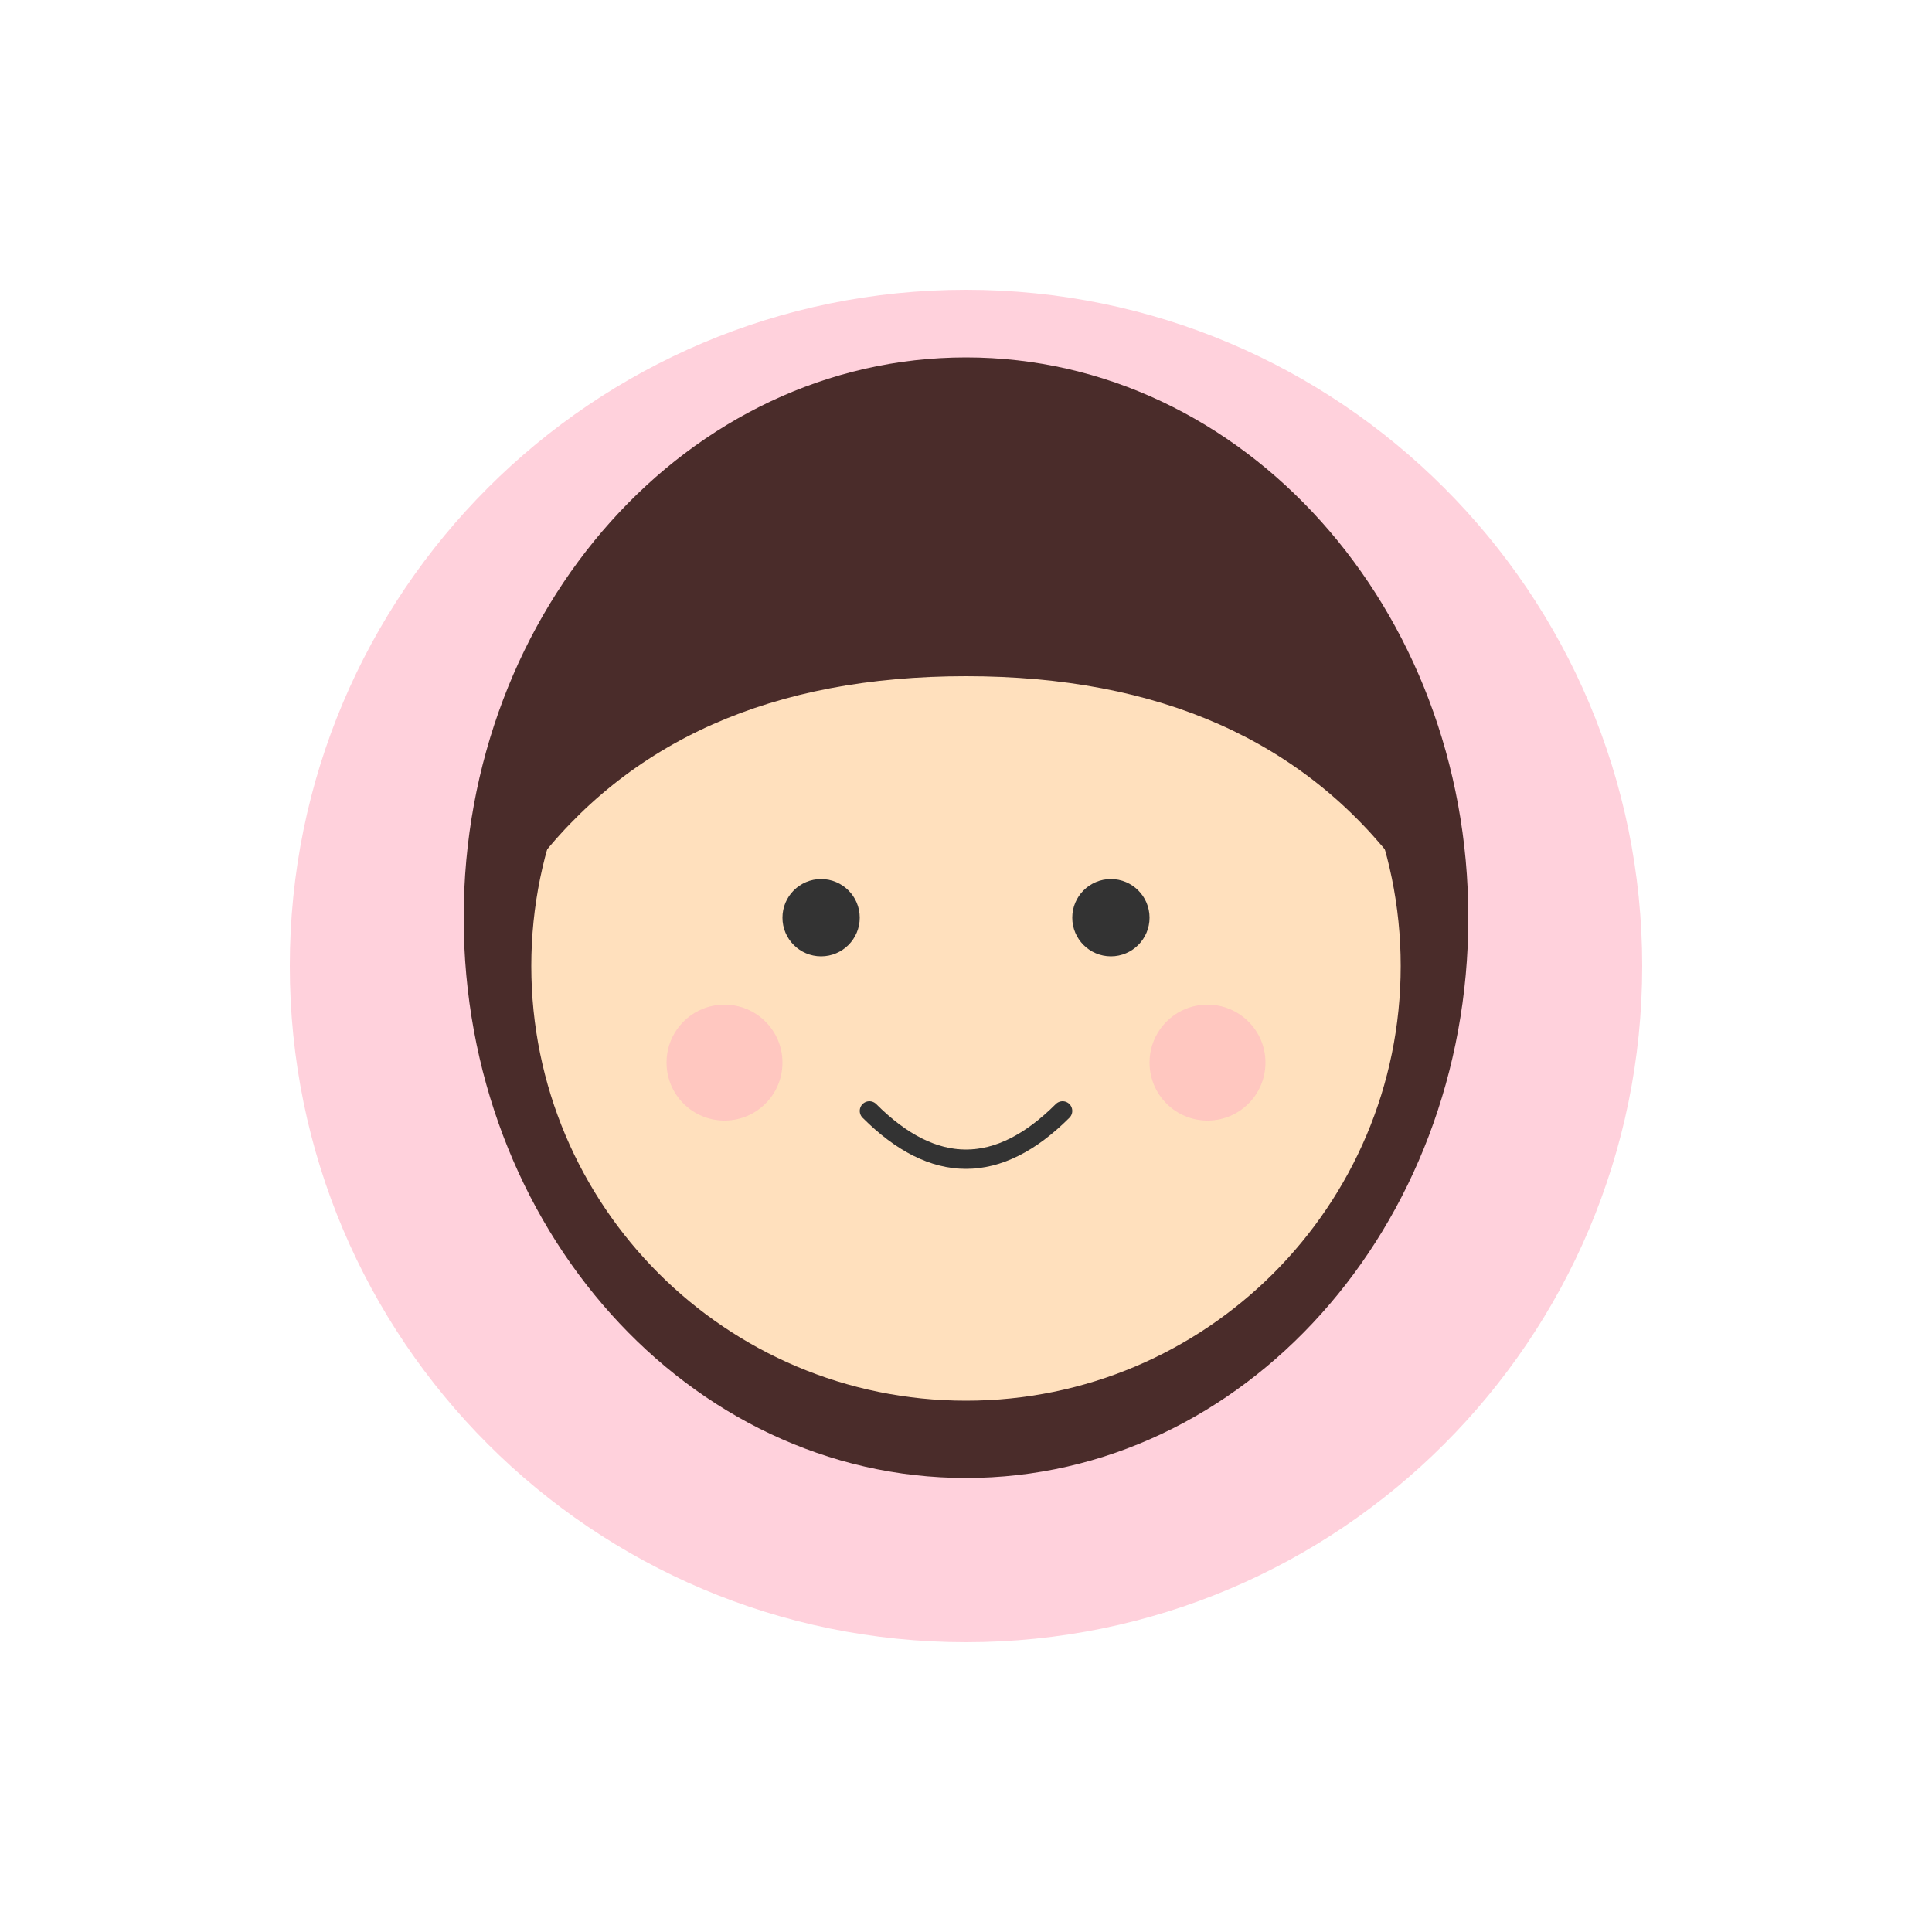
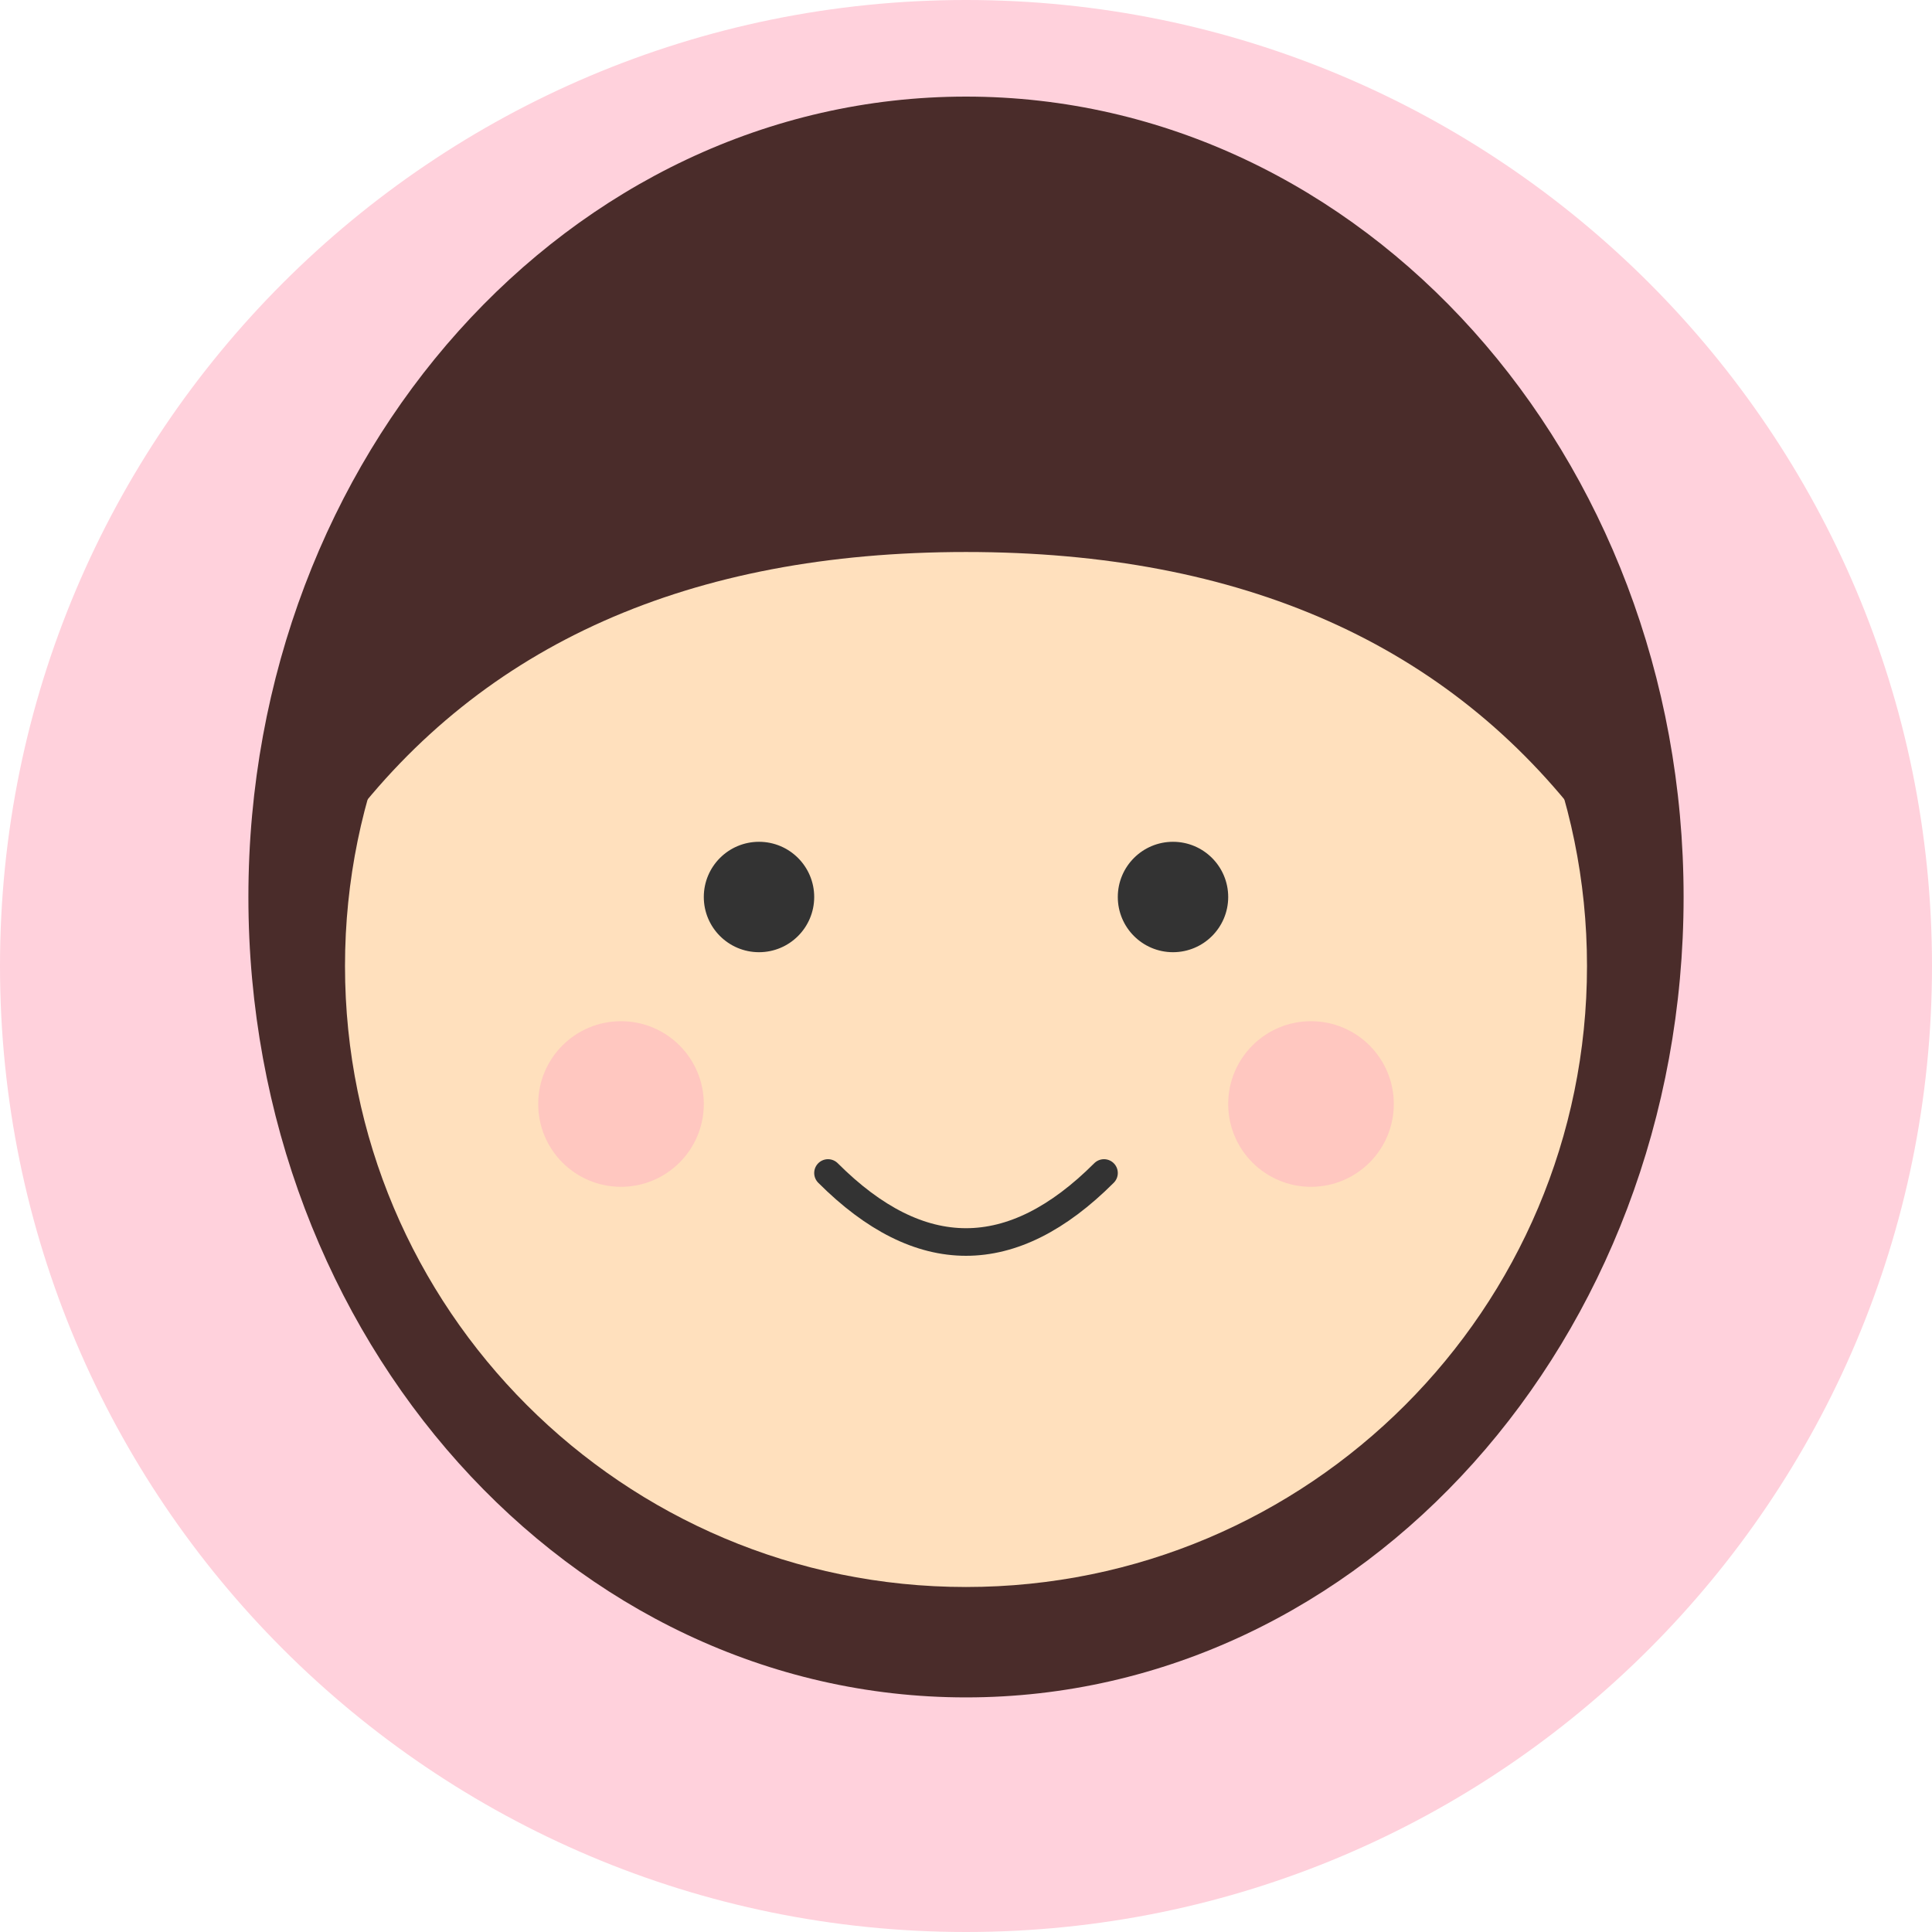
- <svg xmlns="http://www.w3.org/2000/svg" viewBox="0 0 200 200" width="200" height="200">
+ <svg xmlns="http://www.w3.org/2000/svg" viewBox="30 30 140 140" width="200" height="200">
  <g transform="translate(100,100)">
    <circle r="70" fill="#FFD1DC" />
    <ellipse cx="0" cy="-5" rx="52" ry="58" fill="#4A2C2A" />
    <circle r="45" fill="#FFE0BD" />
    <path d="M-45,-10 Q-40,-45 0,-50 Q40,-45 45,-10 Q30,-30 0,-30 Q-30,-30 -45,-10 Z" fill="#4A2C2A" />
    <circle cx="-15" cy="-5" r="4" fill="#333" />
    <circle cx="15" cy="-5" r="4" fill="#333" />
    <path d="M-10,15 Q0,25 10,15" stroke="#333" fill="none" stroke-width="2" stroke-linecap="round" />
    <circle cx="-25" cy="10" r="6" fill="#FFB6C1" opacity="0.6" />
    <circle cx="25" cy="10" r="6" fill="#FFB6C1" opacity="0.6" />
  </g>
</svg>
